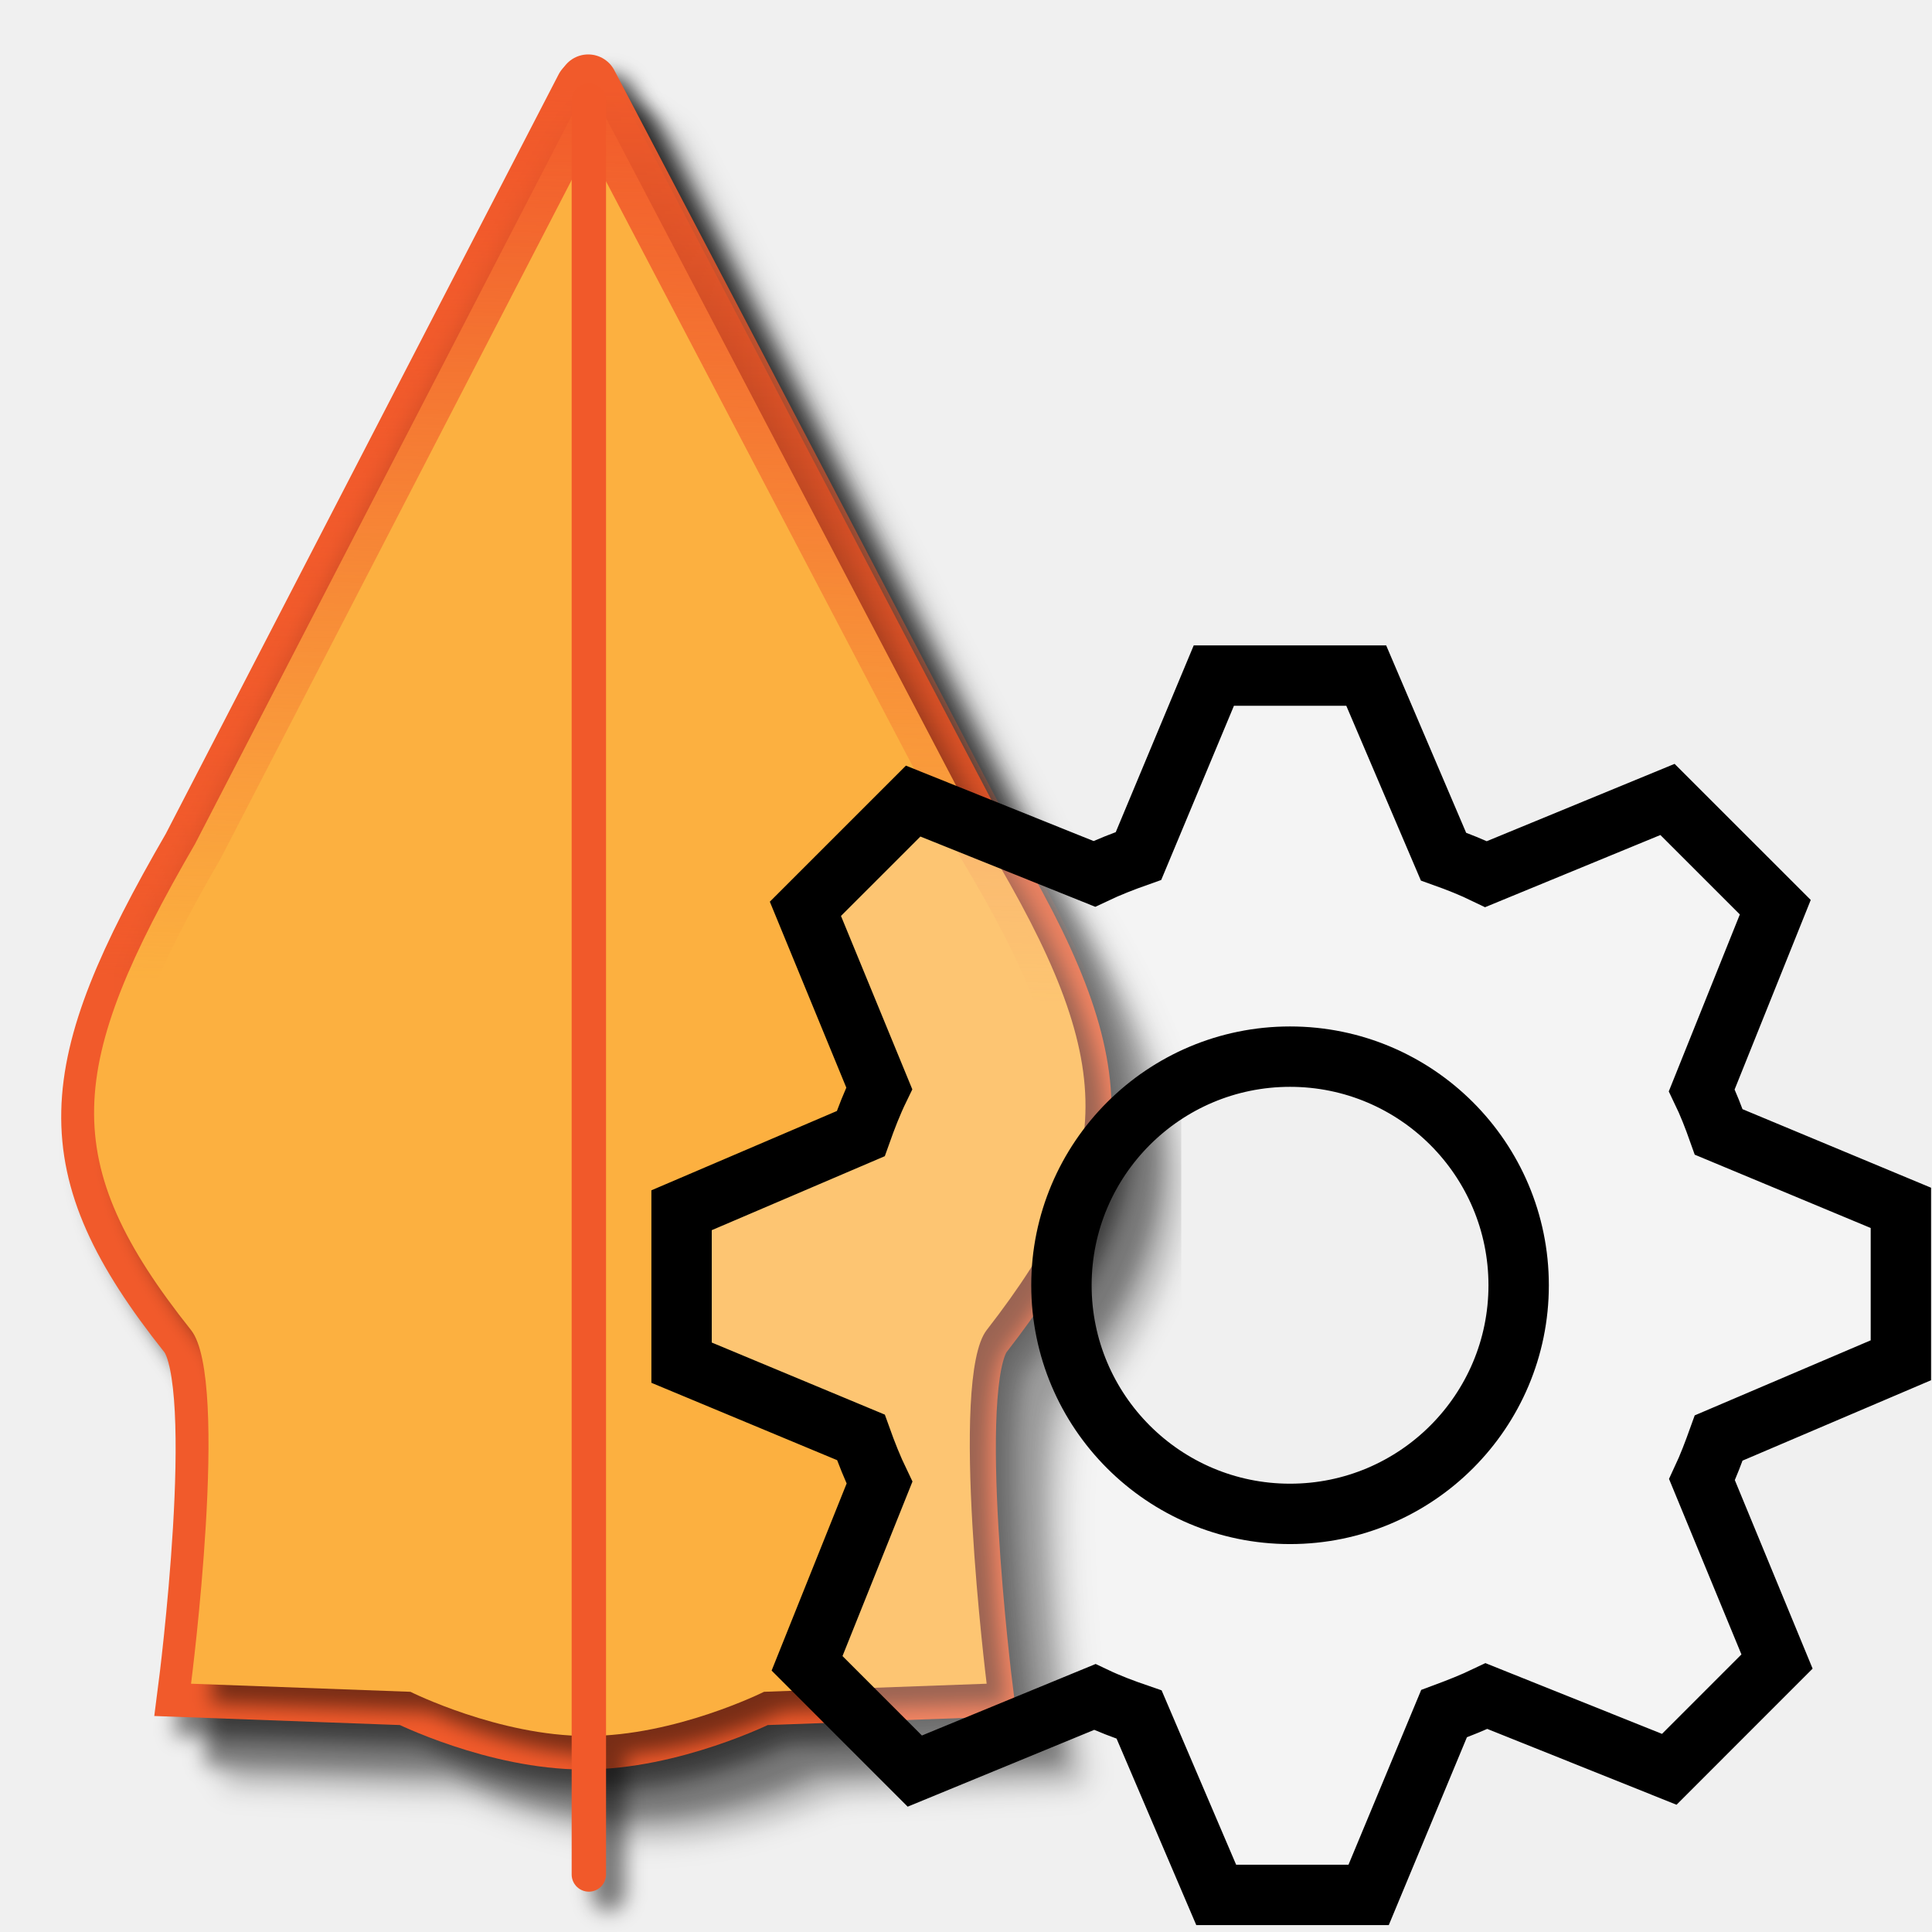
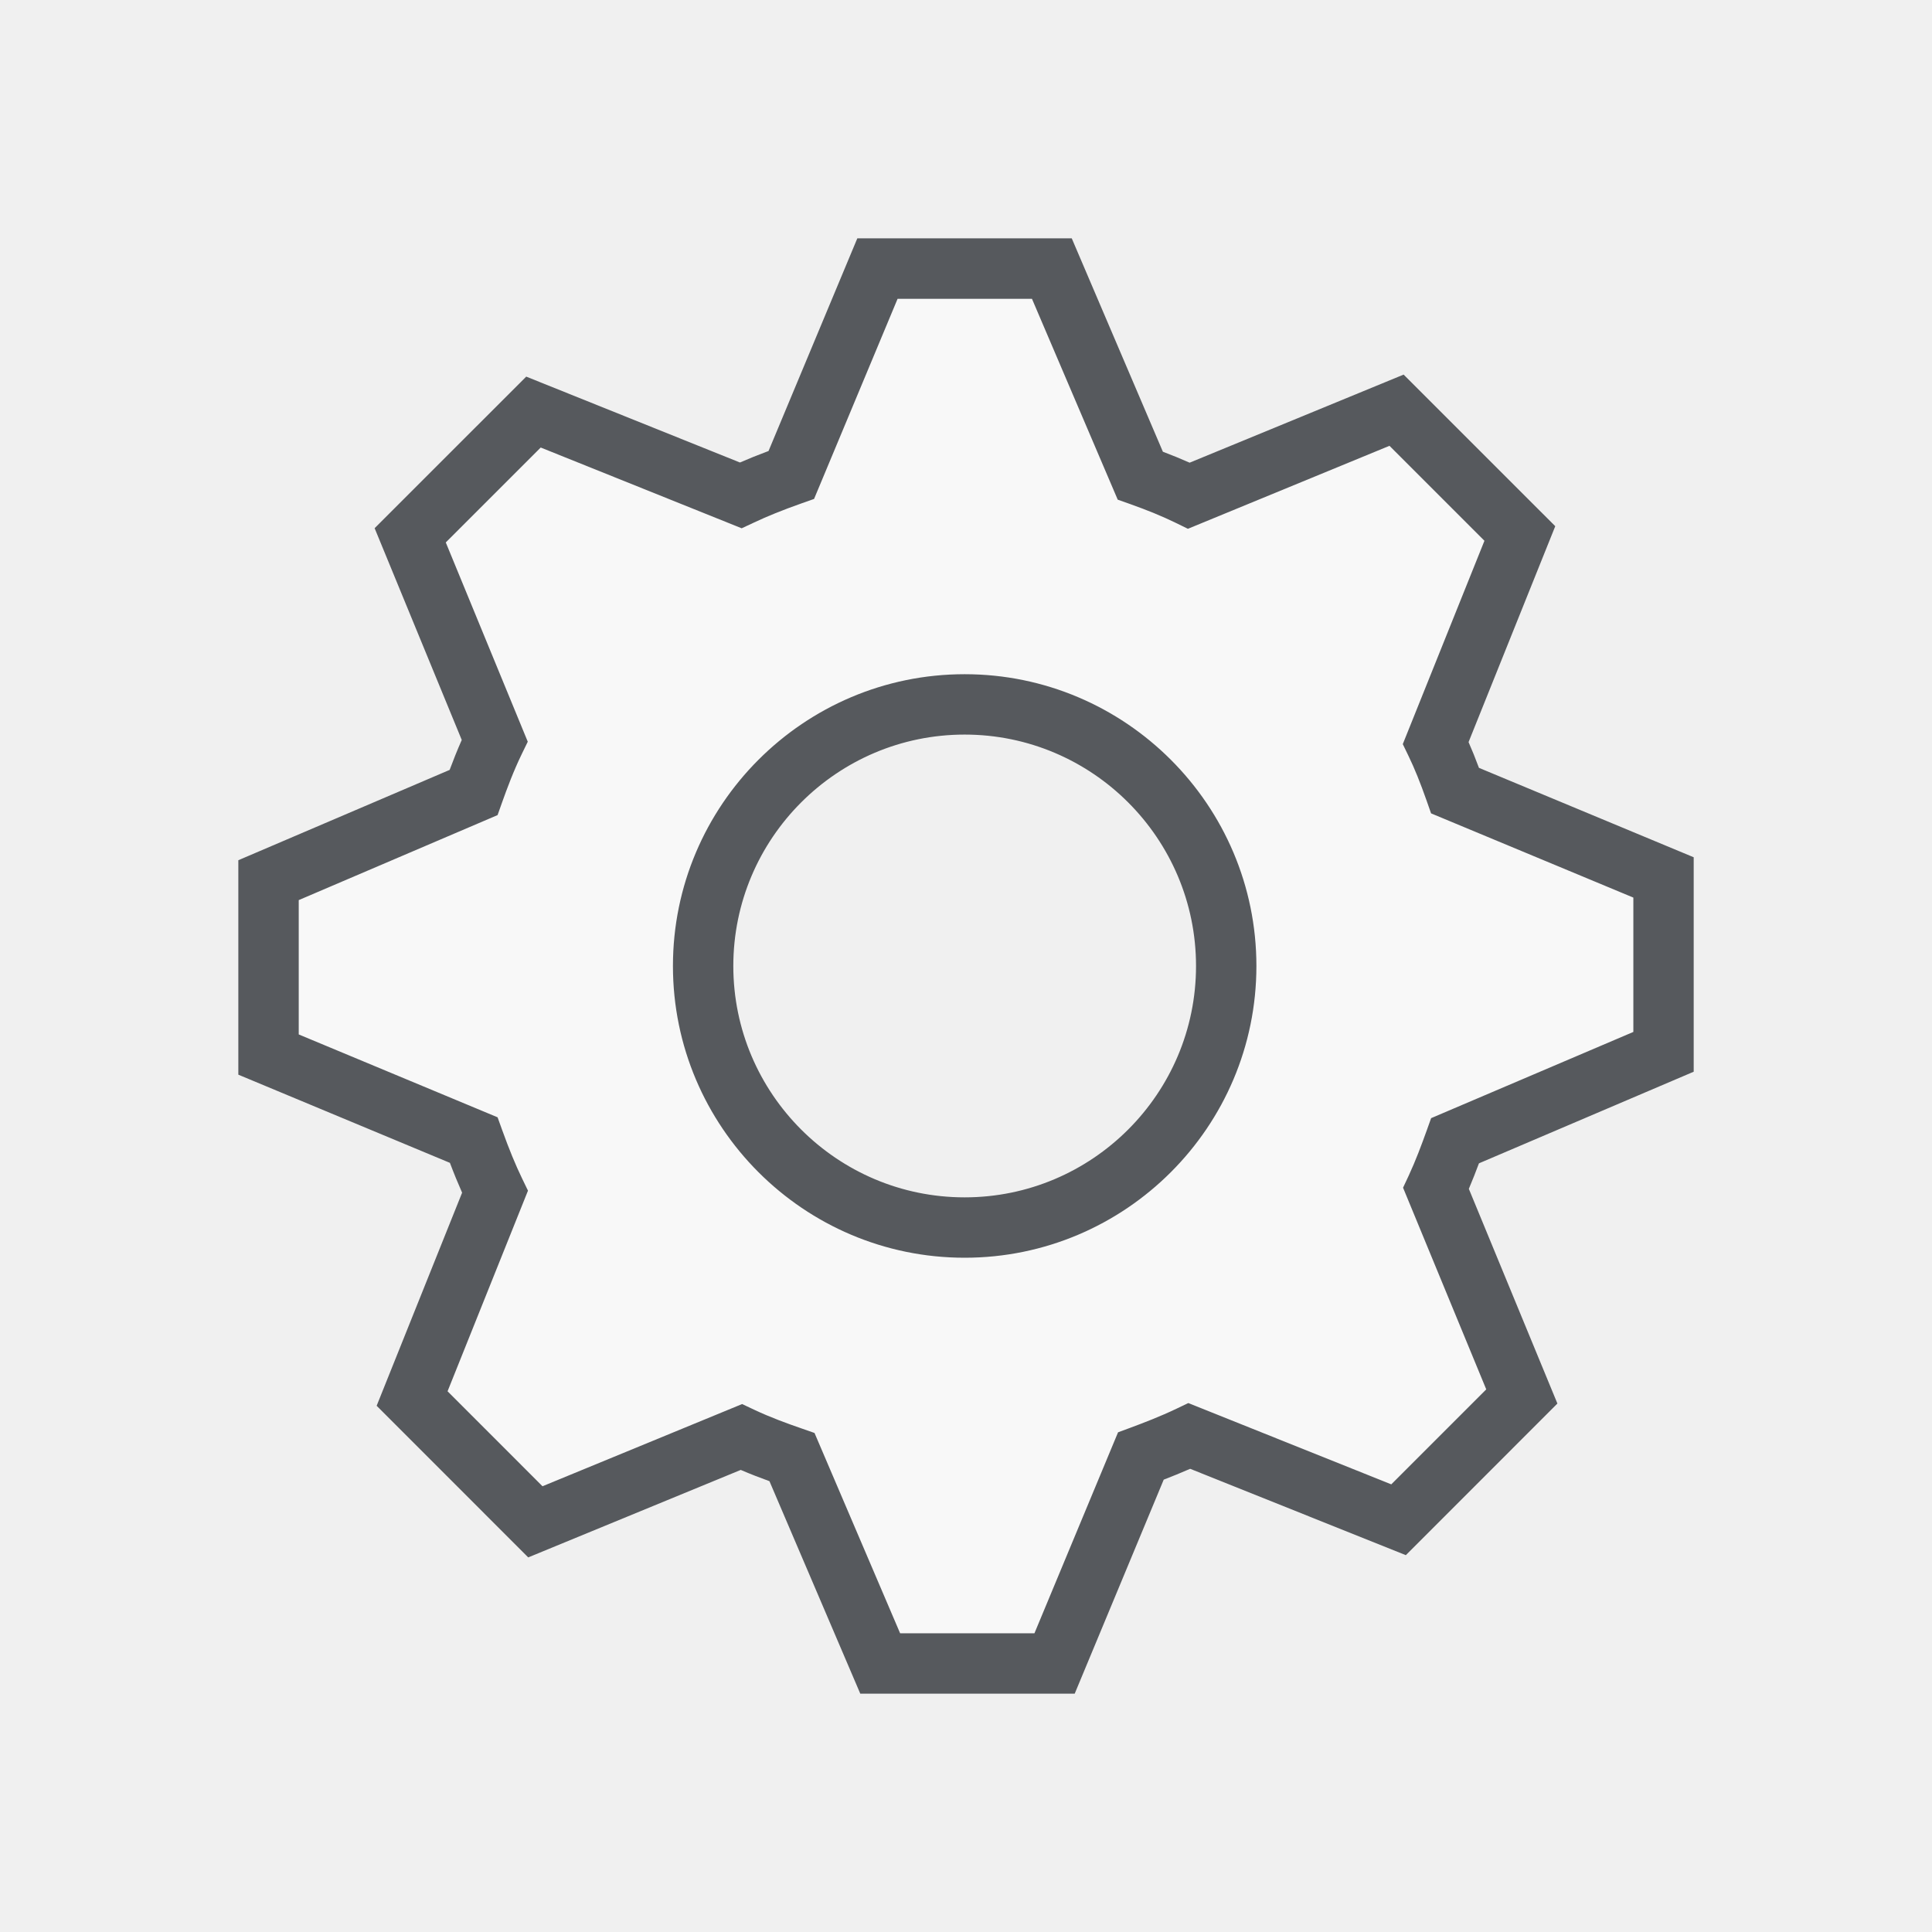
- <svg xmlns="http://www.w3.org/2000/svg" xmlns:xlink="http://www.w3.org/1999/xlink" version="1.1" id="Layer_1" x="0px" y="0px" width="64" height="64" viewBox="0 0 64 64" enable-background="new 0 0 567 567" xml:space="preserve">
-   <defs id="defs14">
-     <filter id="filter2992" color-interpolation-filters="sRGB">
-       <feFlood id="feFlood2994" flood-opacity="0.5" flood-color="rgb(0,0,0)" result="flood" />
-       <feComposite id="feComposite2996" in2="SourceGraphic" in="flood" operator="in" result="composite1" />
-       <feGaussianBlur id="feGaussianBlur2998" stdDeviation="2" result="blur" />
-       <feOffset id="feOffset3000" dx="4" dy="4" result="offset" />
-       <feComposite id="feComposite3002" in2="offset" in="SourceGraphic" operator="over" result="composite2" />
-     </filter>
-     <filter color-interpolation-filters="sRGB" id="filter2992-6" style="color-interpolation-filters:sRGB;">
-       <feFlood id="feFlood2994-6" flood-opacity="0.5" flood-color="rgb(0,0,0)" result="flood" />
-       <feComposite id="feComposite2996-1" in2="SourceGraphic" in="flood" operator="in" result="composite1" />
-       <feGaussianBlur id="feGaussianBlur2998-2" stdDeviation="2" result="blur" />
-       <feOffset id="feOffset3000-4" dx="4" dy="4" result="offset" />
-       <feComposite id="feComposite3002-7" in2="offset" in="SourceGraphic" operator="over" result="fbSourceGraphic" />
-       <feColorMatrix result="fbSourceGraphicAlpha" in="fbSourceGraphic" values="0 0 0 -1 0 0 0 0 -1 0 0 0 0 -1 0 0 0 0 1 0" id="feColorMatrix4040" />
-       <feFlood id="feFlood4042" flood-opacity="0.5" flood-color="rgb(0,0,0)" result="flood" in="fbSourceGraphic" />
-       <feComposite id="feComposite4044" in2="fbSourceGraphic" in="flood" operator="in" result="composite1" />
-       <feGaussianBlur id="feGaussianBlur4046" in="composite" stdDeviation="2" result="blur" />
-       <feOffset id="feOffset4048" dx="10" dy="10" result="offset" />
-       <feComposite id="feComposite4050" in2="offset" in="fbSourceGraphic" operator="over" result="composite2" />
-     </filter>
-     <filter color-interpolation-filters="sRGB" id="filter2992-5">
-       <feFlood id="feFlood2994-8" flood-opacity="0.5" flood-color="rgb(0,0,0)" result="flood" />
-       <feComposite id="feComposite2996-8" in2="SourceGraphic" in="flood" operator="in" result="composite1" />
-       <feGaussianBlur id="feGaussianBlur2998-5" stdDeviation="2" result="blur" />
-       <feOffset id="feOffset3000-0" dx="4" dy="4" result="offset" />
-       <feComposite id="feComposite3002-0" in2="offset" in="SourceGraphic" operator="over" result="composite2" />
-     </filter>
-     <linearGradient xlink:href="#linearGradient3786-3" id="linearGradient3792-9" x1="299.626" y1="77.762" x2="294.993" y2="261.762" gradientUnits="userSpaceOnUse" />
-     <linearGradient id="linearGradient3786-3">
-       <stop style="stop-color:#f15a2b;stop-opacity:1;" offset="0" id="stop3788-7" />
-       <stop style="stop-color:#f15a2b;stop-opacity:0;" offset="1" id="stop3790-0" />
-     </linearGradient>
-   </defs>
-   <g id="layer1" style="display:inline" transform="translate(0,-503)">
-     <g style="filter:url(#filter2992-6)" transform="matrix(0.1626933,0,0,0.1626933,-3.152667,489.8881)" id="g3780">
-       <path style="fill:#fcb040;stroke:#f15a2b;stroke-width:12;stroke-linecap:round" id="path3782" d="m 138.45,98.497 -80.049,154.74 c -26.372,45.508 -28.15,64.647 -0.818,99 8.002,10.058 0,72 0,72 l 44.667,1.647 c 0,0 18,9 36,9 18,0 36,-9 36,-9 l 45.332,-1.647 c 0,0 -7.729,-62.042 0,-72 26.668,-34.353 27,-54 0,-99 l -81.132,-154.74" />
-     </g>
-     <g id="layer3" style="display:none" />
-   </g>
-   <g id="layer2" transform="translate(0,-503)" style="display:inline">
-     <g id="g6" transform="matrix(0.1626933,0,0,0.1626933,-28.69903,493.2292)" style="filter:url(#filter2992-5)">
-       <path d="m 296.164,77.14 -80.049,154.74 c -26.372,45.508 -28.15,64.647 -0.818,99 8.002,10.058 0,72 0,72 l 44.667,1.647 c 0,0 18,9 36,9 18,0 36,-9 36,-9 l 45.332,-1.647 c 0,0 -7.729,-62.042 0,-72 26.668,-34.353 27,-54 0,-99 L 296.164,77.14" id="path8" style="fill:#fcb040;stroke:url(#linearGradient3792-9);stroke-width:12;stroke-linecap:round" />
-       <line stroke-miterlimit="10" x1="296.297" y1="80.528" x2="296.297" y2="441.722" id="line10" style="fill:none;stroke:#f1592a;stroke-width:7;stroke-linecap:round;stroke-miterlimit:10" />
-     </g>
-   </g>
-   <g id="layer4" transform="translate(0,-503)" style="display:inline">
-     <g transform="matrix(0.8414871,0,0,0.8414871,9.114065,511.9165)" id="Layer 3" style="stroke-width:2.377;stroke-miterlimit:4;stroke-dasharray:none">
-       <g id="g3472" style="stroke-width:2.377;stroke-miterlimit:4;stroke-dasharray:none">
-         <path style="fill:#ffffff;fill-opacity:0.265;stroke-width:2.377;stroke-miterlimit:4;stroke-dasharray:none" d="m 64,42.953 0,-6 -7.172,-2.988 c -0.199,-0.562 -0.409,-1.106 -0.667,-1.64 l 2.895,-7.208 -4.244,-4.242 -7.143,2.941 c -0.544,-0.264 -1.1,-0.486 -1.675,-0.691 L 42.953,16 l -6,0 -2.965,7.101 c -0.597,0.211 -1.171,0.434 -1.74,0.704 l -7.131,-2.865 -4.242,4.241 2.907,7.067 c -0.282,0.58 -0.51,1.171 -0.727,1.782 L 16,37.047 l 0,6 7.06,2.941 c 0.218,0.609 0.452,1.201 0.732,1.782 l -2.852,7.113 4.241,4.242 7.085,-2.917 c 0.568,0.27 1.149,0.486 1.746,0.691 l 3.035,7.101 6,0 2.969,-7.137 c 0.569,-0.211 1.131,-0.433 1.67,-0.691 l 7.196,2.883 4.242,-4.243 -2.954,-7.159 c 0.252,-0.539 0.457,-1.084 0.657,-1.641 L 64,42.953 z M 39.953,49 c -4.967,0 -8.999,-4.032 -8.999,-9 0,-4.968 4.032,-9 8.999,-9 4.969,0 9,4.032 9,9 0,4.968 -4.031,9 -9,9 z" id="path3474" />
-         <path style="fill-opacity:0;stroke:#000000;stroke-width:2.377;stroke-miterlimit:4;stroke-dasharray:none" d="m 64,42.953 0,-6 -7.172,-2.988 c -0.199,-0.562 -0.409,-1.106 -0.667,-1.64 l 2.895,-7.208 -4.244,-4.242 -7.143,2.941 c -0.544,-0.264 -1.1,-0.486 -1.675,-0.691 L 42.953,16 l -6,0 -2.965,7.101 c -0.597,0.211 -1.171,0.434 -1.74,0.704 l -7.131,-2.865 -4.242,4.241 2.907,7.067 c -0.282,0.58 -0.51,1.171 -0.727,1.782 L 16,37.047 l 0,6 7.06,2.941 c 0.218,0.609 0.452,1.201 0.732,1.782 l -2.852,7.113 4.241,4.242 7.085,-2.917 c 0.568,0.27 1.149,0.486 1.746,0.691 l 3.035,7.101 6,0 2.969,-7.137 c 0.569,-0.211 1.131,-0.433 1.67,-0.691 l 7.196,2.883 4.242,-4.243 -2.954,-7.159 c 0.252,-0.539 0.457,-1.084 0.657,-1.641 L 64,42.953 z M 39.953,49 c -4.967,0 -8.999,-4.032 -8.999,-9 0,-4.968 4.032,-9 8.999,-9 4.969,0 9,4.032 9,9 0,4.968 -4.031,9 -9,9 z" id="path3476" />
-       </g>
-     </g>
+ <svg xmlns="http://www.w3.org/2000/svg" version="1.1" id="Layer_1" x="0px" y="0px" width="64px" height="64px" viewBox="0 0 64 64" enable-background="new 0 0 64 64" xml:space="preserve">
+   <g>
+     <path opacity="0.5" fill="#FFFFFF" d="M55.105,34.843v-5.777L48.2,26.191c-0.19-0.542-0.393-1.066-0.641-1.58l2.786-6.939   l-4.085-4.084l-6.878,2.832c-0.522-0.254-1.059-0.468-1.611-0.665l-2.929-6.859h-5.777l-2.853,6.835   c-0.575,0.203-1.128,0.418-1.677,0.678l-6.864-2.758l-4.083,4.083l2.799,6.803c-0.271,0.559-0.491,1.127-0.701,1.717l-6.792,2.903   v5.777l6.796,2.832c0.211,0.584,0.436,1.155,0.706,1.715l-2.746,6.848l4.083,4.085l6.821-2.809   c0.548,0.259,1.106,0.466,1.681,0.665l2.922,6.836h5.776l2.858-6.872c0.548-0.203,1.088-0.416,1.607-0.664l6.929,2.775l4.083-4.085   l-2.843-6.892c0.241-0.519,0.439-1.044,0.632-1.58L55.105,34.843z M31.955,40.664c-4.782,0-8.663-3.882-8.663-8.664   c0-4.783,3.881-8.666,8.663-8.666c4.784,0,8.665,3.882,8.665,8.666C40.62,36.782,36.739,40.664,31.955,40.664z" />
+     <path fill="#56595D" d="M35.601,56.105h-7.103l-3.009-7.039c-0.303-0.11-0.625-0.233-0.951-0.373l-7.04,2.898l-5.021-5.023   l2.831-7.059c-0.134-0.302-0.266-0.623-0.404-0.988l-7.009-2.921v-7.104l7-2.992c0.116-0.312,0.249-0.647,0.401-0.992l-2.886-7.015   l5.022-5.021l7.08,2.845c0.292-0.128,0.604-0.253,0.947-0.381L28.4,7.895h7.103l3.019,7.069c0.317,0.12,0.609,0.24,0.886,0.363   l7.089-2.918l5.023,5.022l-2.872,7.152c0.115,0.261,0.228,0.54,0.344,0.853l7.114,2.962v7.104l-7.114,3.035   c-0.103,0.275-0.213,0.558-0.335,0.845l2.934,7.112l-5.021,5.023l-7.144-2.861c-0.305,0.134-0.604,0.254-0.876,0.359L35.601,56.105   z M29.818,54.105h4.449l2.77-6.658l0.408-0.151c0.432-0.16,0.995-0.376,1.524-0.629l0.396-0.189l6.723,2.693l3.146-3.146   l-2.756-6.681l0.186-0.397c0.232-0.5,0.424-1.015,0.597-1.496l0.147-0.411l6.699-2.856v-4.45l-6.701-2.79l-0.147-0.42   c-0.213-0.605-0.397-1.061-0.598-1.477l-0.192-0.397l2.705-6.736l-3.146-3.146l-6.677,2.749l-0.403-0.197   c-0.442-0.215-0.922-0.413-1.509-0.622l-0.413-0.146l-2.841-6.654h-4.451l-2.767,6.63l-0.419,0.148   c-0.625,0.221-1.128,0.424-1.582,0.639L24.569,17.5l-6.657-2.675l-3.145,3.144l2.716,6.601l-0.196,0.403   c-0.274,0.564-0.486,1.133-0.658,1.616l-0.146,0.412l-6.587,2.816v4.45l6.587,2.745l0.149,0.414   c0.239,0.662,0.444,1.161,0.666,1.619l0.192,0.397l-2.664,6.646l3.145,3.146l6.613-2.723l0.399,0.188   c0.535,0.253,1.099,0.458,1.581,0.624l0.418,0.146L29.818,54.105z M31.955,41.664c-5.328,0-9.663-4.335-9.663-9.664   c0-5.33,4.335-9.666,9.663-9.666c5.329,0,9.665,4.336,9.665,9.666C41.62,37.329,37.284,41.664,31.955,41.664z M31.955,24.334   c-4.226,0-7.663,3.439-7.663,7.666c0,4.226,3.438,7.664,7.663,7.664c4.227,0,7.665-3.438,7.665-7.664   C39.62,27.773,36.182,24.334,31.955,24.334z" />
  </g>
</svg>
